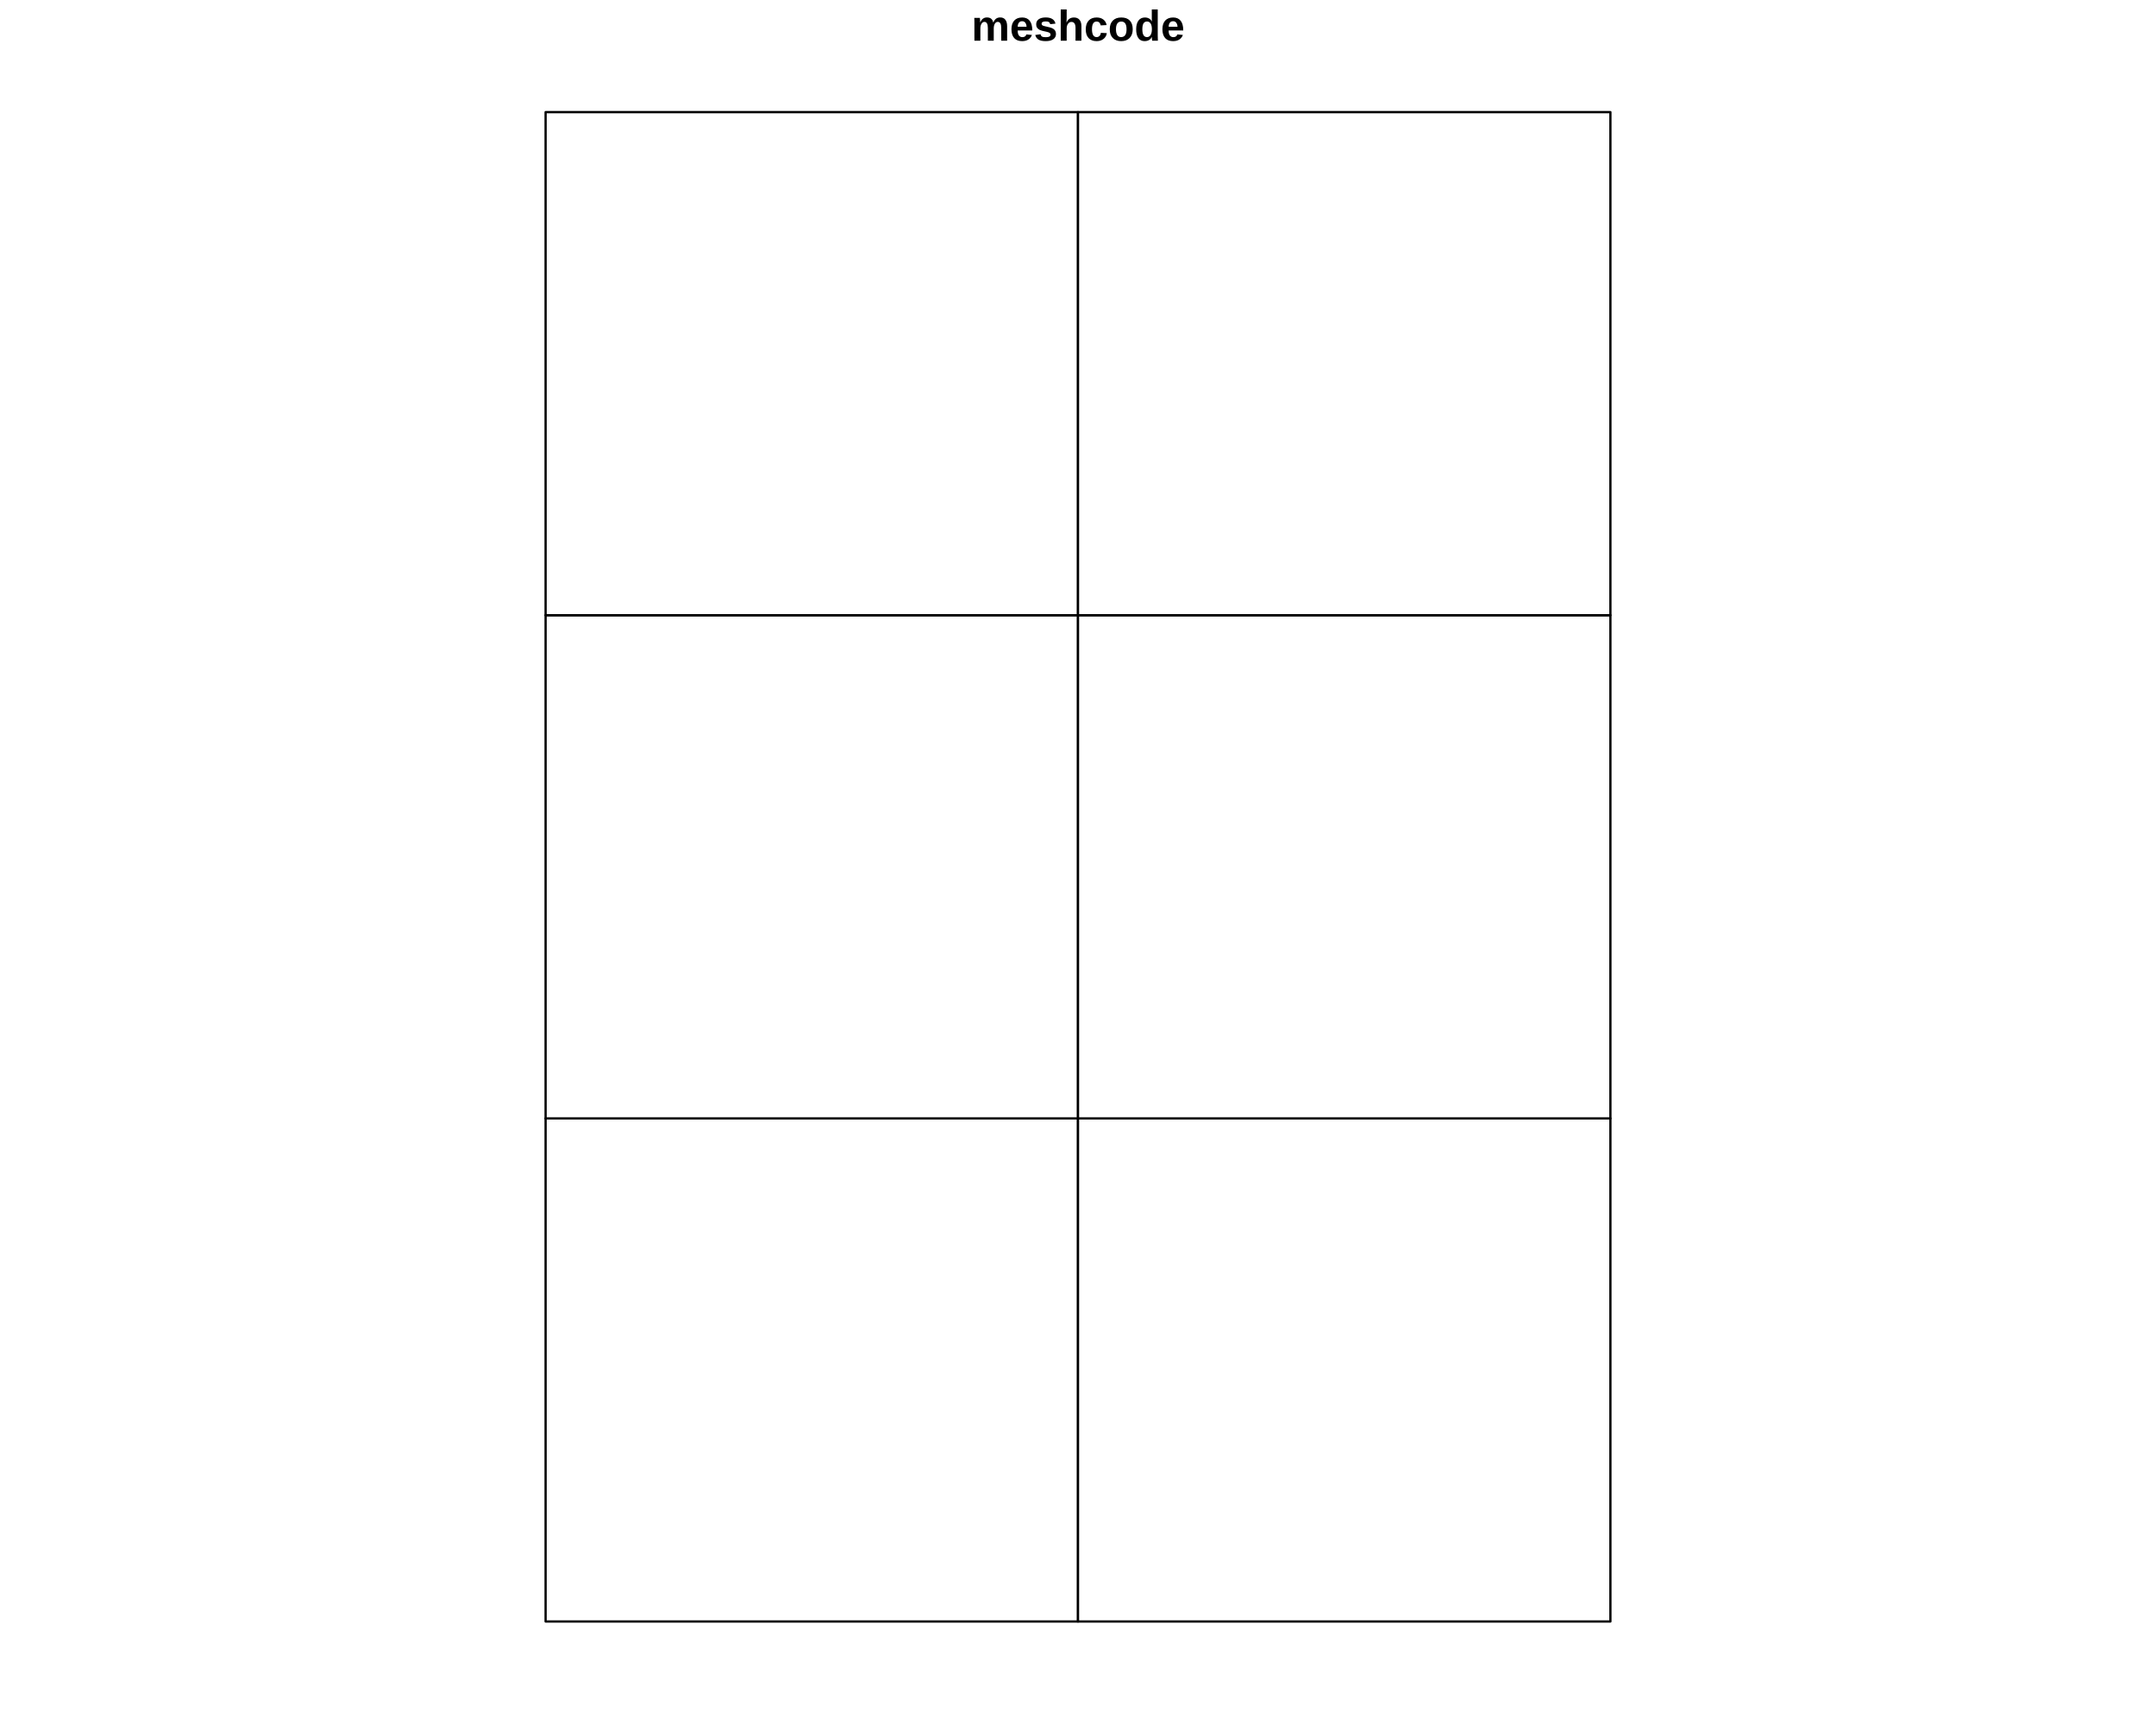
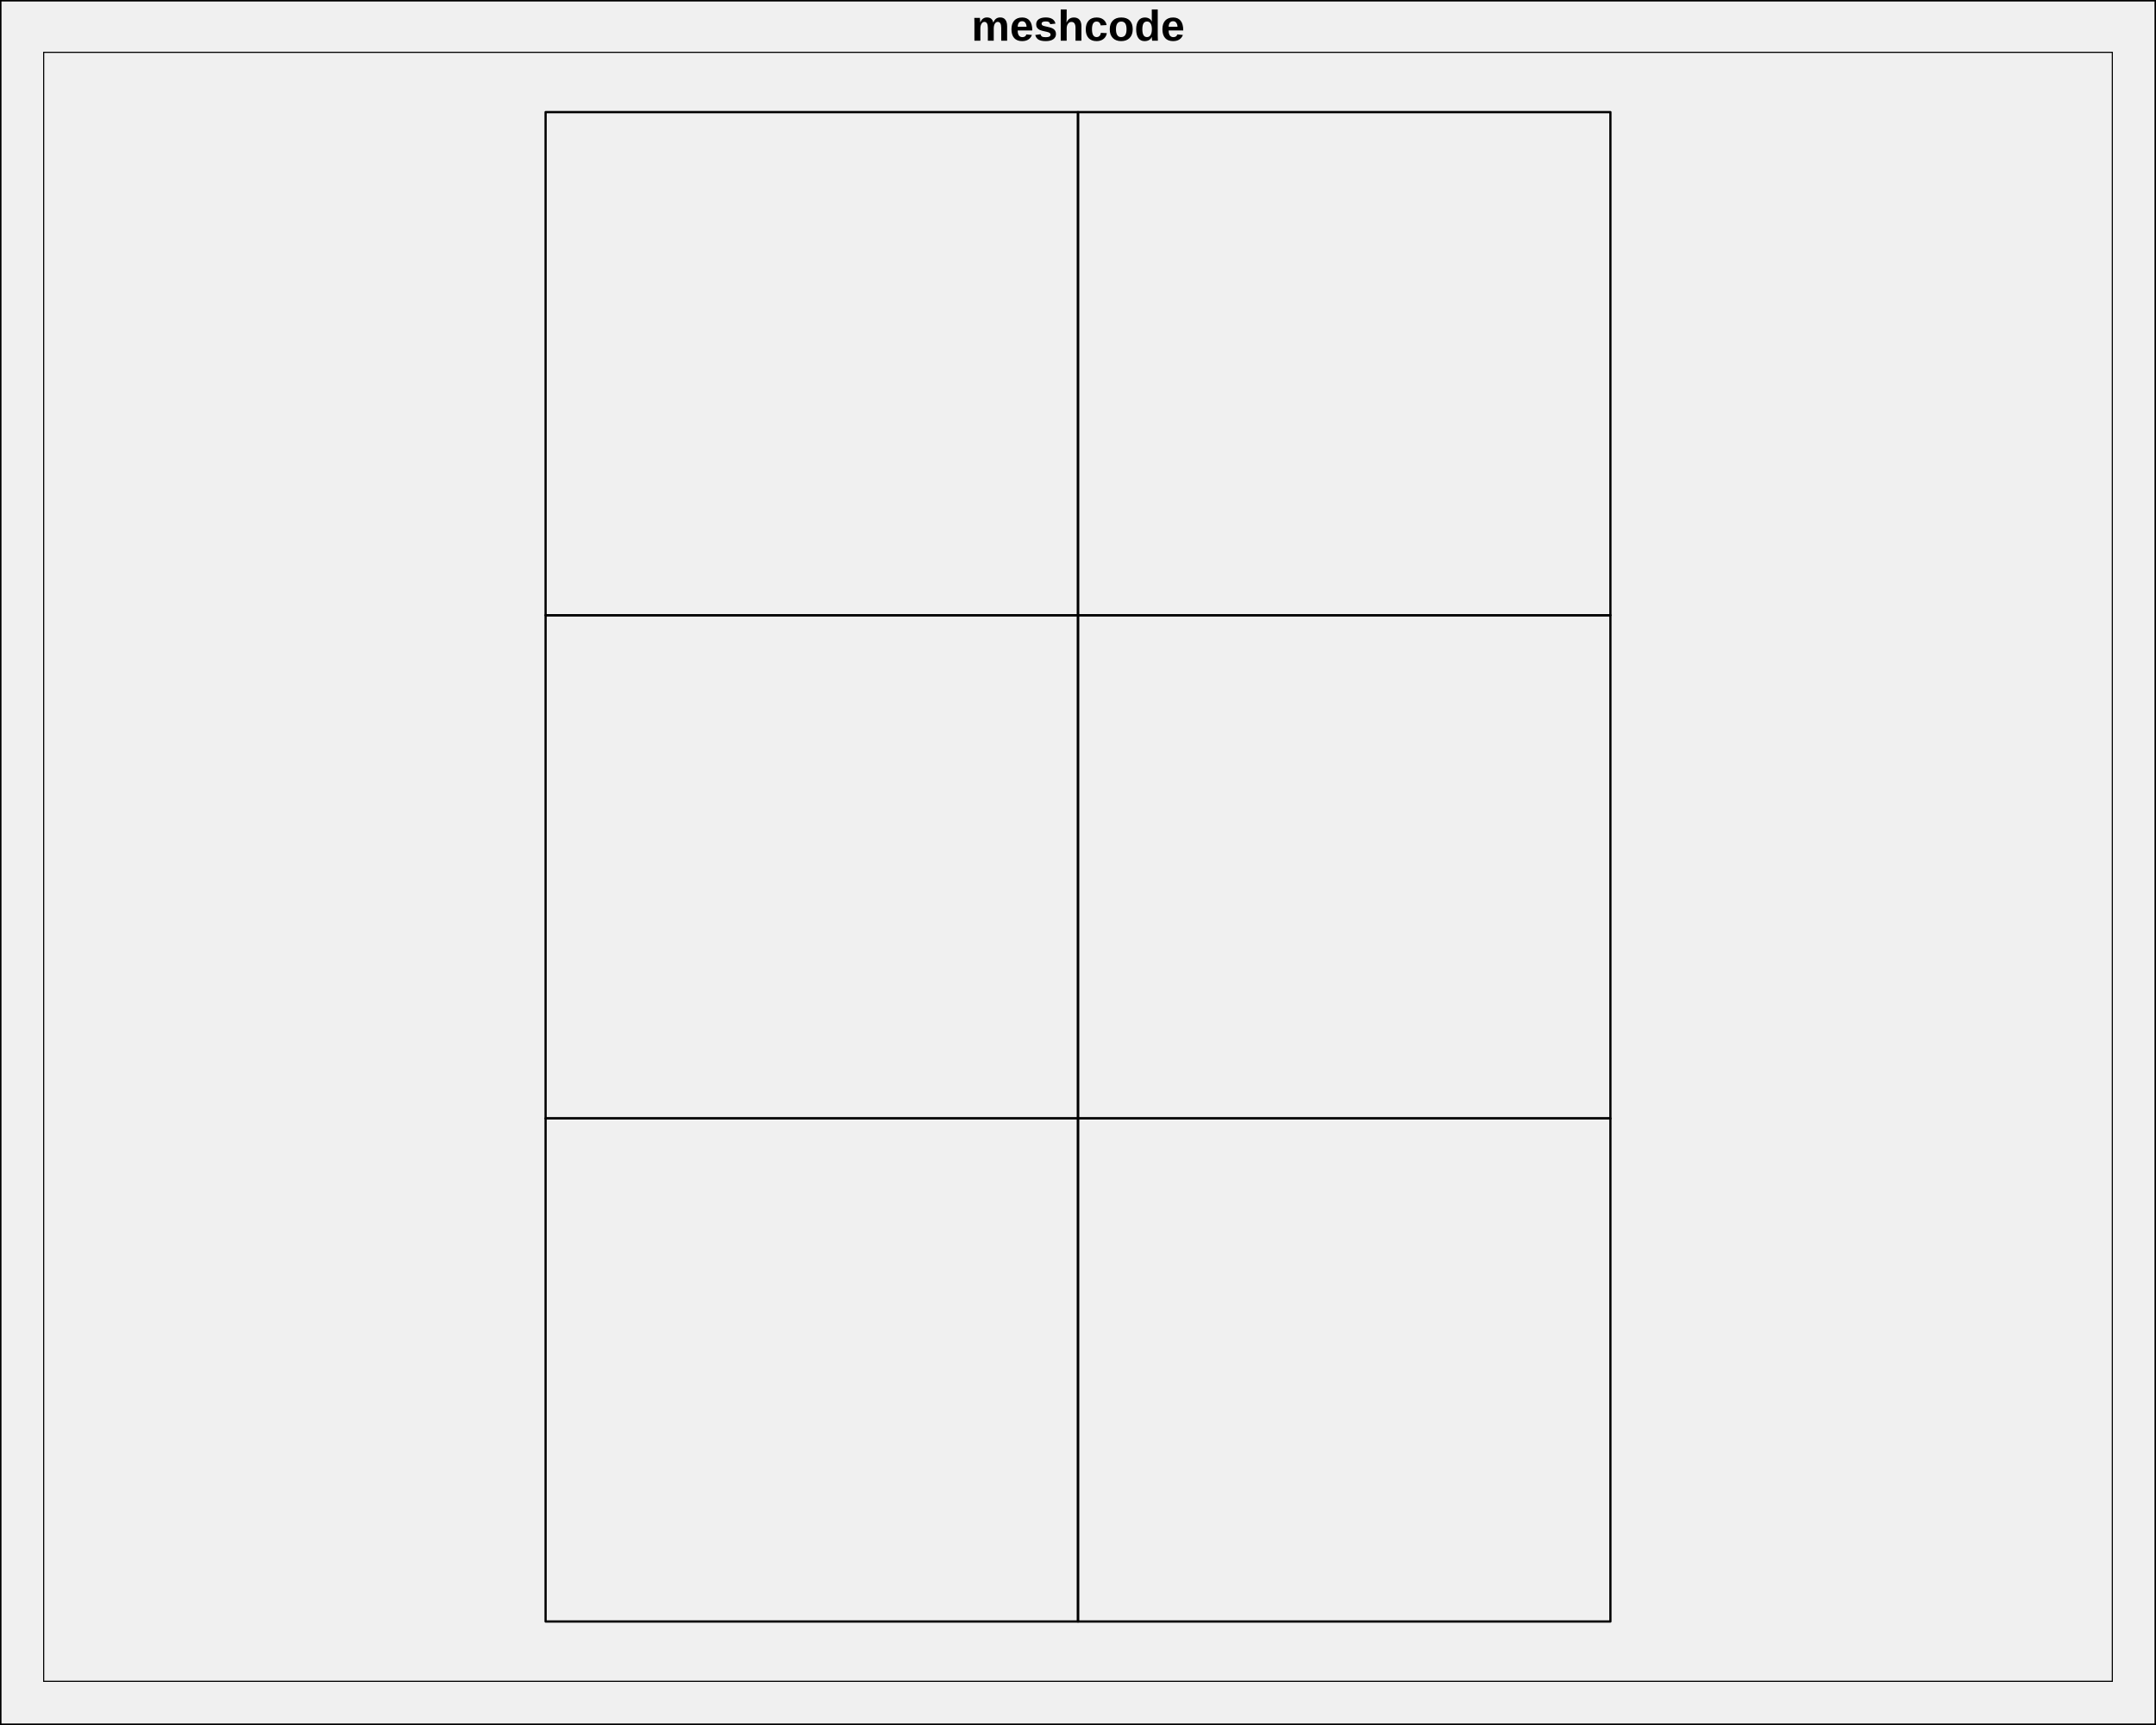
- <svg xmlns="http://www.w3.org/2000/svg" viewBox="0 0 720.00 576.00">
+ <svg xmlns="http://www.w3.org/2000/svg" viewBox="0 0 720 576">
  <defs>
-     <style type="text/css">
-     line, polyline, polygon, path, rect, circle {
-       fill: none;
-       stroke: #000000;
-       stroke-linecap: round;
-       stroke-linejoin: round;
-       stroke-miterlimit: 10.00;
-     }
-   </style>
+     <style type="text/css">path,rect{fill:none;stroke:#000;stroke-linecap:round;stroke-linejoin:round;stroke-miterlimit:10}</style>
  </defs>
-   <rect width="100%" height="100%" style="stroke: none; fill: #FFFFFF;" />
+   <rect width="100%" height="100%" fill="#FFF" stroke="none" />
  <defs>
    <clipPath id="cpMTQuNDB8NzA1LjYwfDU2MS42MHwxNy4yOA==">
-       <rect x="14.40" y="17.28" width="691.20" height="544.32" />
+       <rect width="691.2" height="544.32" x="14.4" y="17.28" />
    </clipPath>
  </defs>
-   <rect x="14.40" y="17.28" width="691.20" height="544.32" style="stroke-width: 0.75; stroke: #FFFFFF; fill: #FFFFFF;" clip-path="url(#cpMTQuNDB8NzA1LjYwfDU2MS42MHwxNy4yOA==)" />
-   <path d="M 182.20 541.44 L 360.00 541.44 L 360.00 373.45 L 182.20 373.45 L 182.20 541.44 Z" style="fill-rule: evenodd; fill: #FFFFFF; stroke-width: 0.75;" clip-path="url(#cpMTQuNDB8NzA1LjYwfDU2MS42MHwxNy4yOA==)" />
-   <path d="M 360.00 541.44 L 537.80 541.44 L 537.80 373.45 L 360.00 373.45 L 360.00 541.44 Z" style="fill-rule: evenodd; fill: #FFFFFF; stroke-width: 0.75;" clip-path="url(#cpMTQuNDB8NzA1LjYwfDU2MS42MHwxNy4yOA==)" />
-   <path d="M 182.20 373.45 L 360.00 373.45 L 360.00 205.43 L 182.20 205.43 L 182.20 373.45 Z" style="fill-rule: evenodd; fill: #FFFFFF; stroke-width: 0.75;" clip-path="url(#cpMTQuNDB8NzA1LjYwfDU2MS42MHwxNy4yOA==)" />
-   <path d="M 360.00 373.45 L 537.80 373.45 L 537.80 205.43 L 360.00 205.43 L 360.00 373.45 Z" style="fill-rule: evenodd; fill: #FFFFFF; stroke-width: 0.75;" clip-path="url(#cpMTQuNDB8NzA1LjYwfDU2MS42MHwxNy4yOA==)" />
-   <path d="M 182.20 205.43 L 360.00 205.43 L 360.00 37.44 L 182.20 37.44 L 182.20 205.43 Z" style="fill-rule: evenodd; fill: #FFFFFF; stroke-width: 0.75;" clip-path="url(#cpMTQuNDB8NzA1LjYwfDU2MS42MHwxNy4yOA==)" />
-   <path d="M 360.00 205.43 L 537.80 205.43 L 537.80 37.44 L 360.00 37.44 L 360.00 205.43 Z" style="fill-rule: evenodd; fill: #FFFFFF; stroke-width: 0.75;" clip-path="url(#cpMTQuNDB8NzA1LjYwfDU2MS42MHwxNy4yOA==)" />
+   <rect width="691.2" height="544.32" x="14.4" y="17.28" fill="#FFF" stroke="#FFF" stroke-width=".75" clip-path="url(#cpMTQuNDB8NzA1LjYwfDU2MS42MHwxNy4yOA==)" />
+   <path fill="#FFF" fill-rule="evenodd" stroke-width=".75" d="M 182.20 541.44 L 360.00 541.44 L 360.00 373.45 L 182.20 373.45 L 182.20 541.44 Z" clip-path="url(#cpMTQuNDB8NzA1LjYwfDU2MS42MHwxNy4yOA==)" />
+   <path fill="#FFF" fill-rule="evenodd" stroke-width=".75" d="M 360.00 541.44 L 537.80 541.44 L 537.80 373.45 L 360.00 373.45 L 360.00 541.44 Z" clip-path="url(#cpMTQuNDB8NzA1LjYwfDU2MS42MHwxNy4yOA==)" />
+   <path fill="#FFF" fill-rule="evenodd" stroke-width=".75" d="M 182.20 373.45 L 360.00 373.45 L 360.00 205.43 L 182.20 205.43 L 182.20 373.45 Z" clip-path="url(#cpMTQuNDB8NzA1LjYwfDU2MS42MHwxNy4yOA==)" />
+   <path fill="#FFF" fill-rule="evenodd" stroke-width=".75" d="M 360.00 373.45 L 537.80 373.45 L 537.80 205.43 L 360.00 205.43 L 360.00 373.45 Z" clip-path="url(#cpMTQuNDB8NzA1LjYwfDU2MS42MHwxNy4yOA==)" />
+   <path fill="#FFF" fill-rule="evenodd" stroke-width=".75" d="M 182.20 205.43 L 360.00 205.43 L 360.00 37.44 L 182.20 37.44 L 182.20 205.43 Z" clip-path="url(#cpMTQuNDB8NzA1LjYwfDU2MS42MHwxNy4yOA==)" />
+   <path fill="#FFF" fill-rule="evenodd" stroke-width=".75" d="M 360.00 205.43 L 537.80 205.43 L 537.80 37.44 L 360.00 37.44 L 360.00 205.43 Z" clip-path="url(#cpMTQuNDB8NzA1LjYwfDU2MS42MHwxNy4yOA==)" />
  <defs>
    <clipPath id="cpMC4wMHw3MjAuMDB8NTc2LjAwfDAuMDA=">
-       <rect x="0.00" y="0.00" width="720.00" height="576.00" />
+       <rect width="720" height="576" x="0" y="0" />
    </clipPath>
  </defs>
  <g clip-path="url(#cpMC4wMHw3MjAuMDB8NTc2LjAwfDAuMDA=)">
-     <text x="324.41" y="13.59" style="font-size: 14.40px; font-weight: bold; font-family: Liberation Sans;" textLength="71.19px" lengthAdjust="spacingAndGlyphs">meshcode</text>
+     <text x="324.41" y="13.59" font-family="Liberation Sans" font-size="14.4" font-weight="bold" lengthAdjust="spacingAndGlyphs" textLength="71.19">meshcode</text>
  </g>
  <defs>
    <clipPath id="cpNTkuMDR8Njg5Ljc2fDUwMi41Nnw1OS4wNA==">
-       <rect x="59.04" y="59.04" width="630.72" height="443.52" />
+       <rect width="630.72" height="443.52" x="59.04" y="59.04" />
    </clipPath>
  </defs>
</svg>
